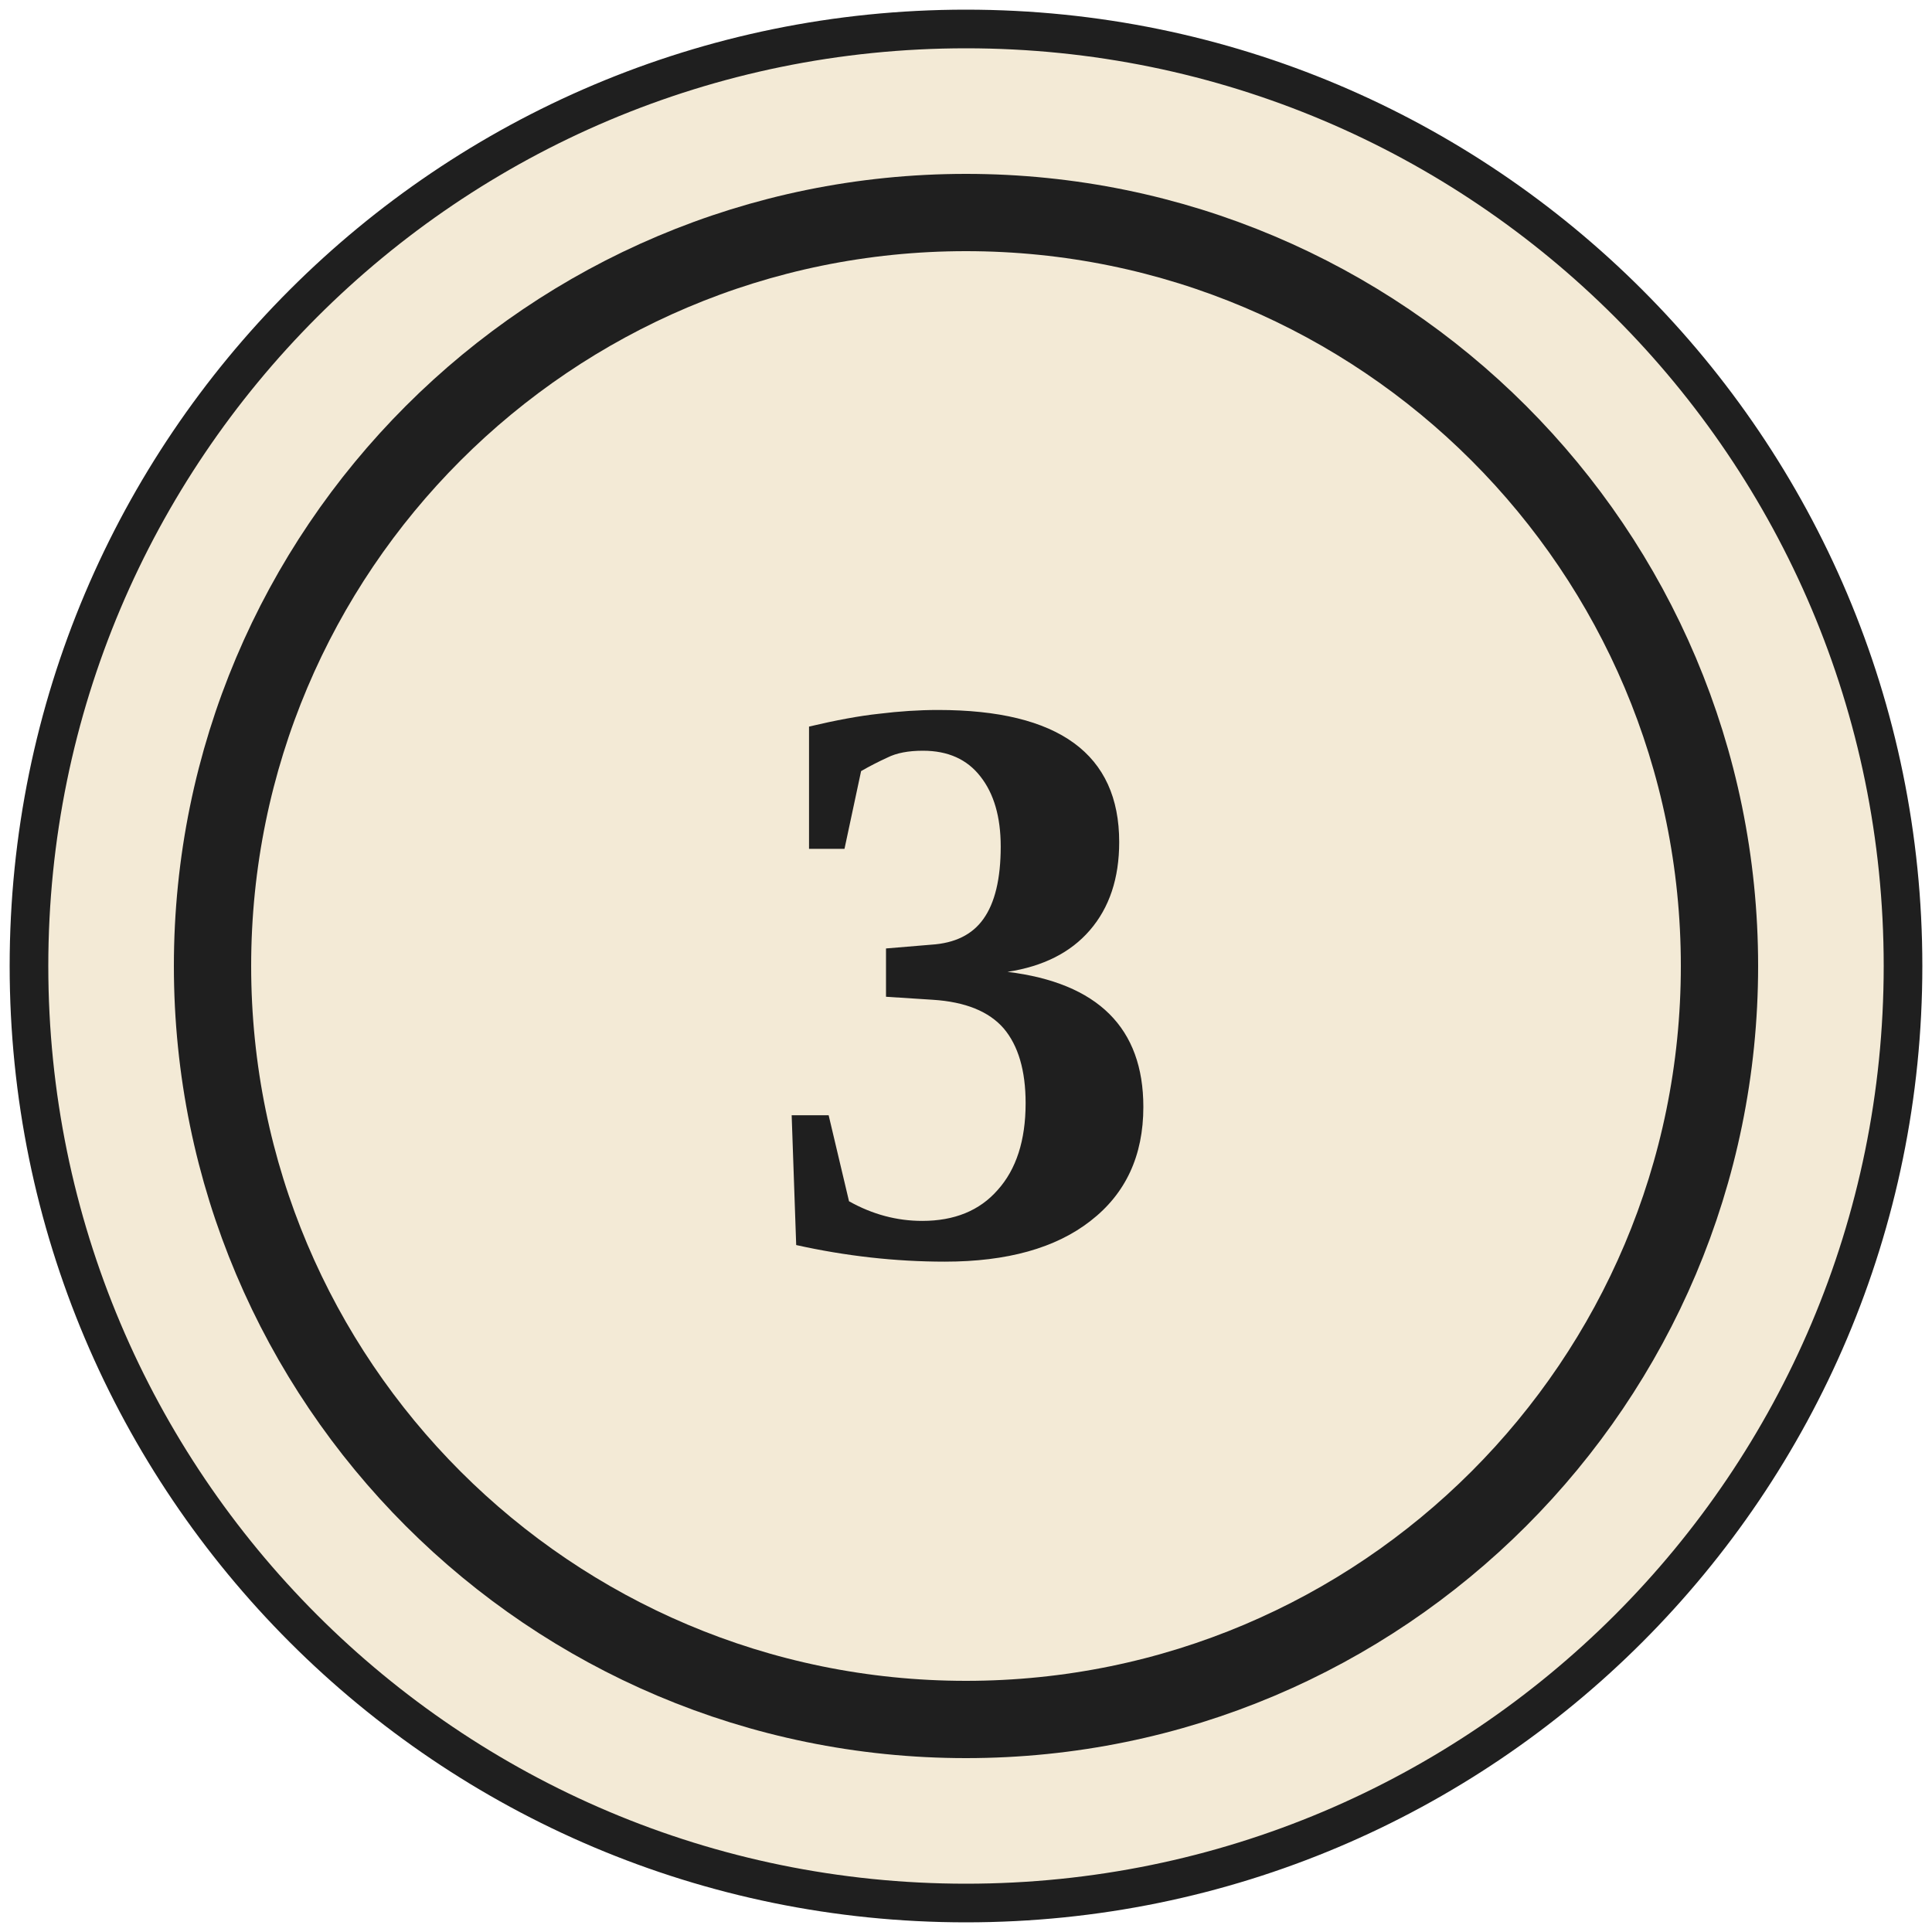
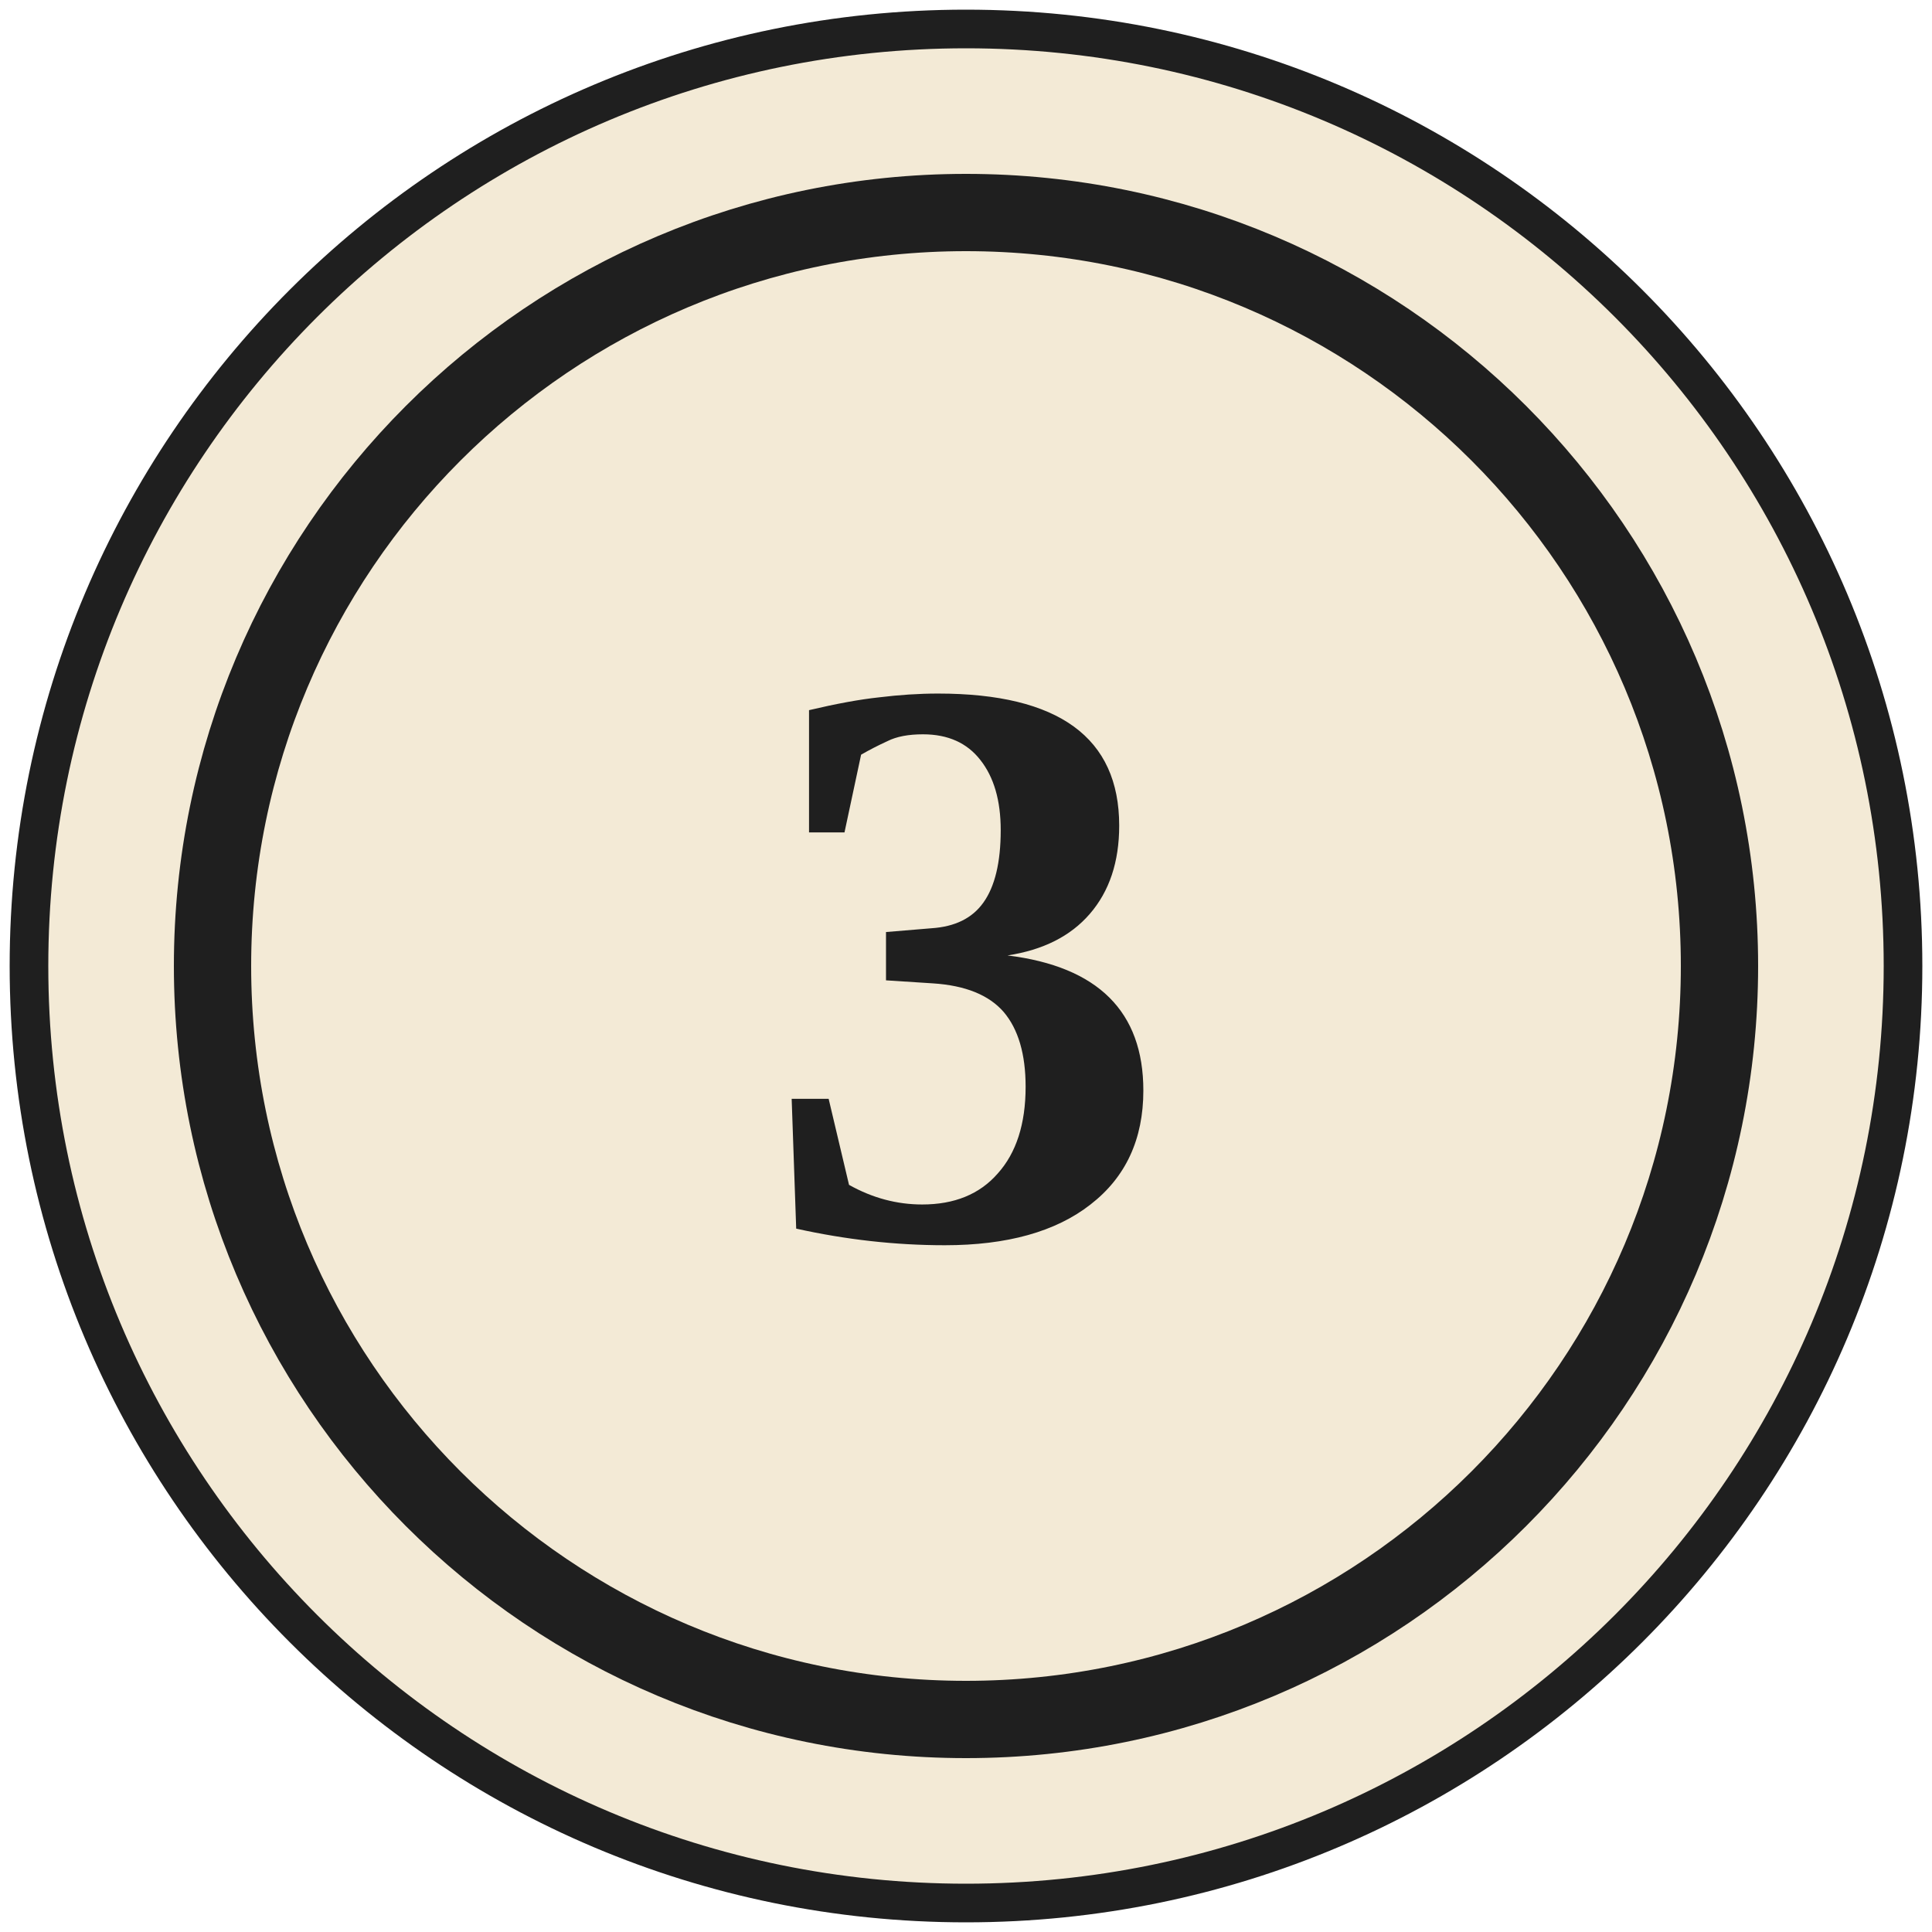
<svg xmlns="http://www.w3.org/2000/svg" width="40" height="40" viewBox="0 0 40 40">
  <circle cx="20" cy="20" r="19.4" fill="#f3ead6" stroke="#1f1f1f" stroke-width="0.8" />
  <circle cx="20" cy="20" r="15.6" fill="none" stroke="#1f1f1f" stroke-width="1.6" />
-   <text x="20" y="25.95" text-anchor="middle" font-family="Georgia, 'Times New Roman', Times, serif" font-weight="bold" font-size="17.00" fill="#1f1f1f">3</text>
+   <text x="20" y="25.61" text-anchor="middle" font-family="'Times New Roman', Times, serif" font-weight="bold" font-size="17.00" fill="#1f1f1f">3</text>
</svg>
